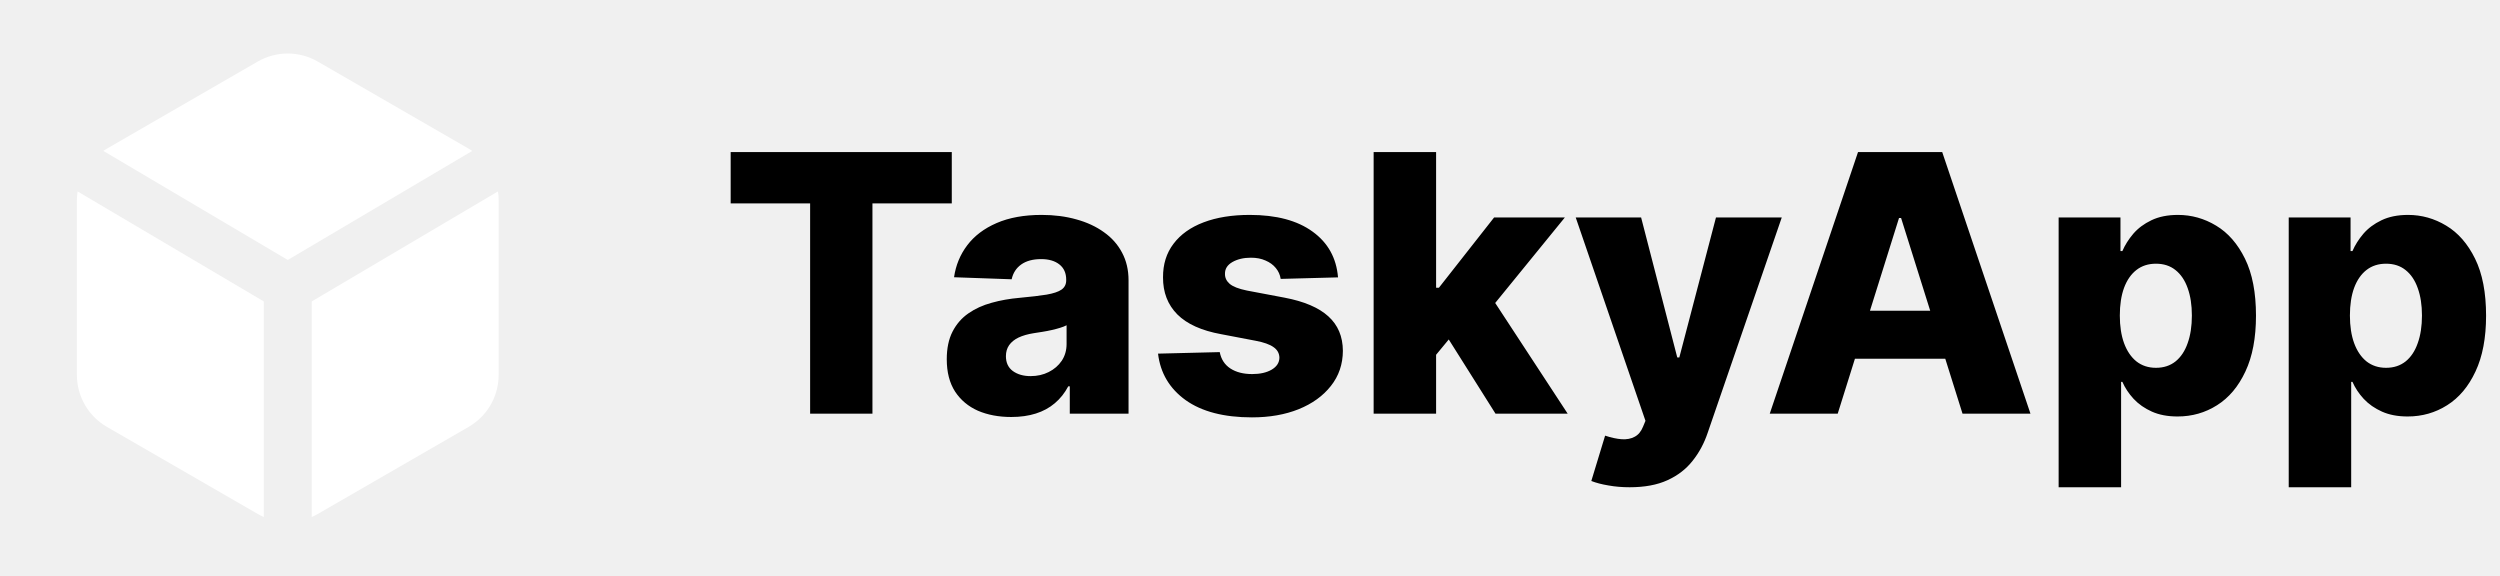
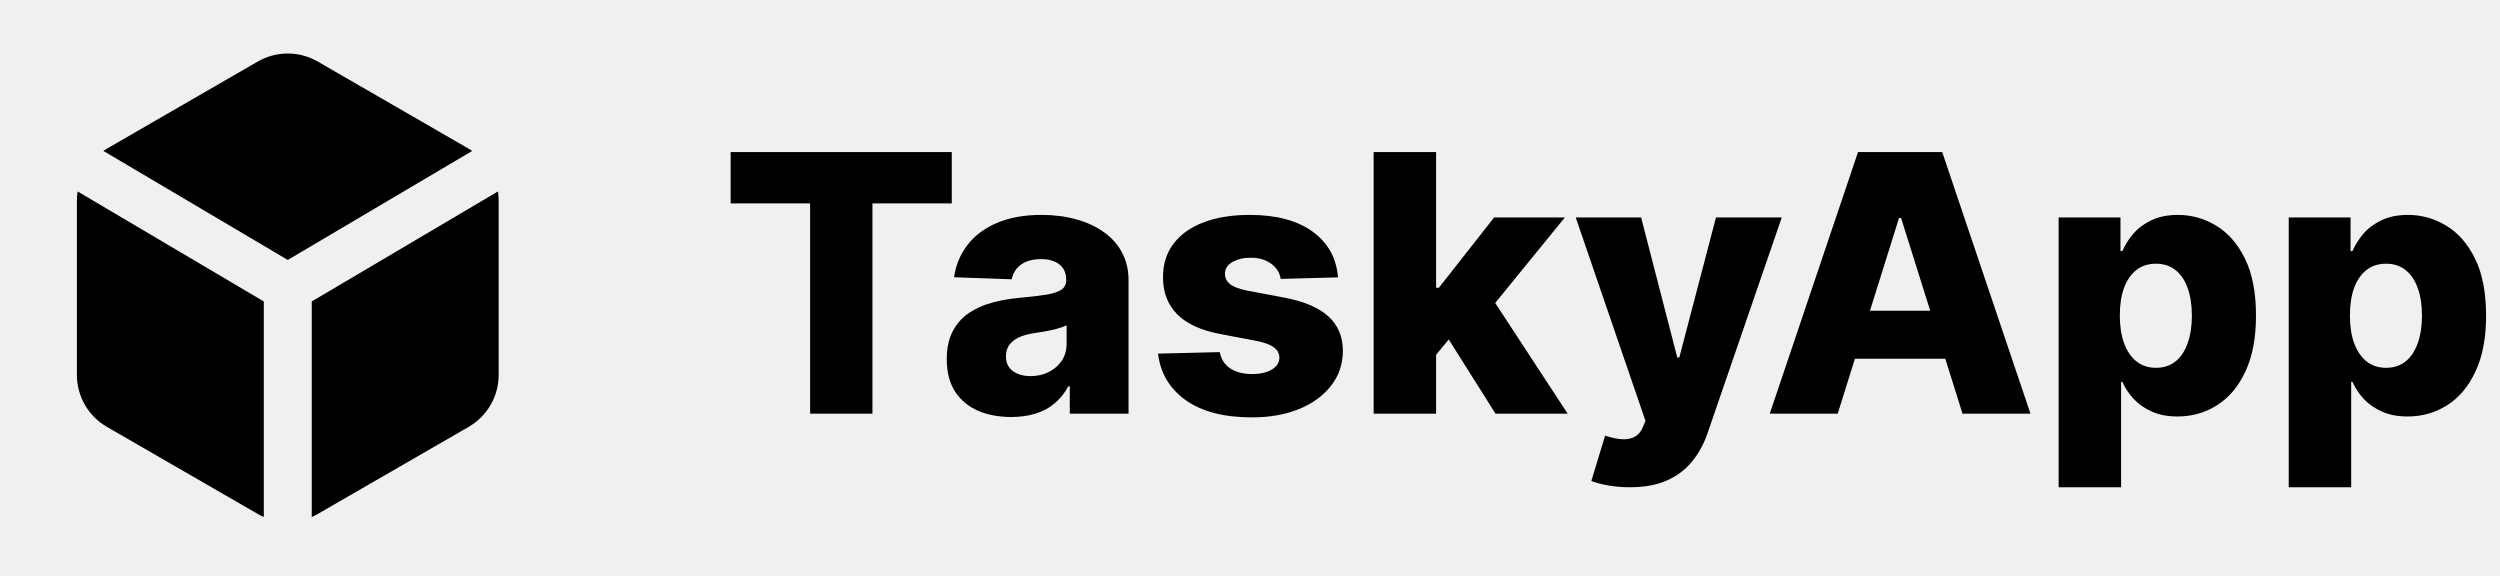
<svg xmlns="http://www.w3.org/2000/svg" width="139" height="32" viewBox="0 0 139 32" fill="none">
  <path d="M40.625 11.31V8.455H52.919V11.31H48.508V23H45.043V11.31H40.625ZM56.227 23.185C55.531 23.185 54.913 23.069 54.373 22.837C53.838 22.6 53.414 22.245 53.102 21.771C52.794 21.293 52.64 20.694 52.64 19.974C52.64 19.368 52.747 18.857 52.96 18.44C53.173 18.024 53.467 17.685 53.841 17.425C54.215 17.164 54.645 16.968 55.133 16.835C55.621 16.698 56.142 16.606 56.696 16.558C57.316 16.501 57.816 16.442 58.194 16.381C58.573 16.314 58.848 16.222 59.018 16.104C59.193 15.981 59.281 15.808 59.281 15.585V15.55C59.281 15.185 59.155 14.903 58.904 14.704C58.654 14.506 58.315 14.406 57.889 14.406C57.43 14.406 57.06 14.506 56.781 14.704C56.502 14.903 56.324 15.178 56.248 15.528L53.045 15.415C53.14 14.752 53.384 14.16 53.777 13.639C54.174 13.114 54.719 12.702 55.41 12.403C56.106 12.1 56.942 11.949 57.917 11.949C58.613 11.949 59.255 12.032 59.842 12.197C60.429 12.358 60.941 12.595 61.376 12.908C61.812 13.215 62.148 13.594 62.385 14.044C62.626 14.494 62.747 15.008 62.747 15.585V23H59.48V21.48H59.395C59.2 21.849 58.952 22.162 58.649 22.418C58.35 22.673 57.998 22.865 57.591 22.993C57.188 23.121 56.733 23.185 56.227 23.185ZM57.299 20.912C57.673 20.912 58.01 20.836 58.308 20.685C58.611 20.533 58.852 20.325 59.032 20.06C59.212 19.79 59.302 19.477 59.302 19.122V18.085C59.203 18.137 59.082 18.185 58.94 18.227C58.803 18.27 58.651 18.31 58.485 18.348C58.32 18.386 58.149 18.419 57.974 18.447C57.799 18.476 57.631 18.502 57.47 18.526C57.143 18.578 56.864 18.658 56.632 18.767C56.404 18.876 56.229 19.018 56.106 19.193C55.988 19.364 55.929 19.567 55.929 19.804C55.929 20.164 56.056 20.438 56.312 20.628C56.573 20.817 56.902 20.912 57.299 20.912ZM74.394 15.422L71.206 15.507C71.172 15.28 71.082 15.079 70.936 14.903C70.789 14.723 70.597 14.584 70.36 14.484C70.128 14.38 69.859 14.328 69.551 14.328C69.148 14.328 68.805 14.409 68.521 14.57C68.242 14.731 68.104 14.948 68.109 15.223C68.104 15.436 68.189 15.621 68.365 15.777C68.545 15.933 68.864 16.059 69.323 16.153L71.426 16.551C72.515 16.759 73.325 17.105 73.855 17.588C74.39 18.071 74.66 18.71 74.664 19.506C74.66 20.254 74.437 20.905 73.997 21.459C73.561 22.013 72.965 22.444 72.207 22.751C71.45 23.055 70.583 23.206 69.608 23.206C68.05 23.206 66.821 22.886 65.921 22.247C65.027 21.603 64.515 20.741 64.387 19.662L67.818 19.577C67.894 19.974 68.09 20.277 68.407 20.486C68.725 20.694 69.129 20.798 69.622 20.798C70.067 20.798 70.429 20.715 70.709 20.55C70.988 20.384 71.13 20.164 71.135 19.889C71.13 19.643 71.021 19.447 70.808 19.3C70.595 19.148 70.261 19.03 69.806 18.945L67.903 18.582C66.809 18.384 65.995 18.017 65.46 17.482C64.925 16.942 64.66 16.255 64.664 15.422C64.66 14.693 64.854 14.07 65.247 13.554C65.64 13.033 66.198 12.635 66.923 12.361C67.647 12.086 68.502 11.949 69.487 11.949C70.964 11.949 72.129 12.259 72.981 12.879C73.834 13.495 74.305 14.342 74.394 15.422ZM79.506 20.138L79.521 15.997H80.004L83.072 12.091H87.006L82.447 17.688H81.531L79.506 20.138ZM76.374 23V8.455H79.847V23H76.374ZM83.15 23L80.295 18.469L82.582 16.004L87.163 23H83.15ZM90.607 27.091C90.191 27.091 89.798 27.058 89.428 26.991C89.059 26.93 88.742 26.847 88.477 26.743L89.244 24.222C89.585 24.335 89.892 24.401 90.167 24.421C90.446 24.439 90.685 24.394 90.884 24.285C91.088 24.181 91.244 23.994 91.353 23.724L91.488 23.398L87.61 12.091H91.246L93.256 19.875H93.37L95.408 12.091H99.066L94.954 24.044C94.755 24.641 94.473 25.166 94.109 25.621C93.749 26.08 93.282 26.44 92.71 26.7C92.141 26.961 91.441 27.091 90.607 27.091ZM102.177 23H98.398L103.306 8.455H107.987L112.894 23H109.116L105.7 12.119H105.586L102.177 23ZM101.673 17.276H109.57V19.946H101.673V17.276ZM114.46 27.091V12.091H117.898V13.959H118.004C118.146 13.627 118.348 13.308 118.608 13C118.873 12.692 119.209 12.441 119.616 12.247C120.028 12.048 120.521 11.949 121.094 11.949C121.851 11.949 122.559 12.148 123.217 12.546C123.88 12.943 124.415 13.556 124.822 14.385C125.23 15.213 125.433 16.269 125.433 17.553C125.433 18.788 125.237 19.823 124.844 20.656C124.455 21.49 123.93 22.115 123.267 22.531C122.609 22.948 121.877 23.156 121.072 23.156C120.523 23.156 120.047 23.066 119.645 22.886C119.242 22.706 118.904 22.47 118.629 22.176C118.359 21.883 118.151 21.568 118.004 21.232H117.933V27.091H114.46ZM117.862 17.546C117.862 18.133 117.94 18.644 118.097 19.079C118.258 19.515 118.487 19.854 118.786 20.095C119.089 20.332 119.451 20.45 119.872 20.45C120.298 20.45 120.661 20.332 120.959 20.095C121.257 19.854 121.482 19.515 121.634 19.079C121.79 18.644 121.868 18.133 121.868 17.546C121.868 16.958 121.79 16.449 121.634 16.018C121.482 15.588 121.257 15.254 120.959 15.017C120.665 14.78 120.303 14.662 119.872 14.662C119.446 14.662 119.084 14.778 118.786 15.01C118.487 15.242 118.258 15.573 118.097 16.004C117.94 16.435 117.862 16.949 117.862 17.546ZM127.253 27.091V12.091H130.691V13.959H130.797C130.939 13.627 131.141 13.308 131.401 13C131.666 12.692 132.002 12.441 132.409 12.247C132.821 12.048 133.314 11.949 133.887 11.949C134.644 11.949 135.352 12.148 136.01 12.546C136.673 12.943 137.208 13.556 137.615 14.385C138.023 15.213 138.226 16.269 138.226 17.553C138.226 18.788 138.03 19.823 137.637 20.656C137.248 21.49 136.723 22.115 136.06 22.531C135.402 22.948 134.67 23.156 133.865 23.156C133.316 23.156 132.84 23.066 132.438 22.886C132.035 22.706 131.697 22.47 131.422 22.176C131.152 21.883 130.944 21.568 130.797 21.232H130.726V27.091H127.253ZM130.655 17.546C130.655 18.133 130.733 18.644 130.89 19.079C131.051 19.515 131.28 19.854 131.578 20.095C131.882 20.332 132.244 20.45 132.665 20.45C133.091 20.45 133.453 20.332 133.752 20.095C134.05 19.854 134.275 19.515 134.426 19.079C134.583 18.644 134.661 18.133 134.661 17.546C134.661 16.958 134.583 16.449 134.426 16.018C134.275 15.588 134.05 15.254 133.752 15.017C133.458 14.78 133.096 14.662 132.665 14.662C132.239 14.662 131.877 14.778 131.578 15.01C131.28 15.242 131.051 15.573 130.89 16.004C130.733 16.435 130.655 16.949 130.655 17.546Z" fill="currentColor" />
  <g clipPath="url(#clip0_1430_1779)">
-     <path d="M27.687 10.643L27.716 10.896L27.725 11.155V20.845C27.725 21.39 27.592 21.927 27.336 22.408C27.081 22.889 26.711 23.3 26.26 23.605L26.06 23.732L17.667 28.577L17.501 28.667L17.333 28.747V16.76L27.687 10.643ZM4.313 10.643L14.667 16.761V28.745C14.553 28.695 14.441 28.64 14.333 28.577L5.941 23.732C5.435 23.439 5.014 23.019 4.721 22.512C4.429 22.005 4.275 21.43 4.275 20.845V11.155C4.275 10.981 4.288 10.811 4.315 10.643H4.313ZM17.667 3.423L26.059 8.268C26.125 8.308 26.192 8.348 26.256 8.391L16 14.453L5.744 8.389C5.808 8.346 5.874 8.305 5.941 8.267L14.333 3.421C14.84 3.129 15.415 2.975 16 2.975C16.585 2.975 17.16 3.13 17.667 3.423Z" fill="white" />
+     <path d="M27.687 10.643L27.716 10.896L27.725 11.155V20.845C27.725 21.39 27.592 21.927 27.336 22.408C27.081 22.889 26.711 23.3 26.26 23.605L26.06 23.732L17.667 28.577L17.501 28.667L17.333 28.747V16.76L27.687 10.643ZM4.313 10.643L14.667 16.761V28.745C14.553 28.695 14.441 28.64 14.333 28.577L5.941 23.732C5.435 23.439 5.014 23.019 4.721 22.512C4.429 22.005 4.275 21.43 4.275 20.845V11.155C4.275 10.981 4.288 10.811 4.315 10.643H4.313ZM17.667 3.423L26.059 8.268C26.125 8.308 26.192 8.348 26.256 8.391L16 14.453L5.744 8.389C5.808 8.346 5.874 8.305 5.941 8.267L14.333 3.421C14.84 3.129 15.415 2.975 16 2.975C16.585 2.975 17.16 3.13 17.667 3.423Z" fill="currentColor" />
  </g>
  <defs>
    <clipPath id="clip0_1430_1779">
      <rect width="32" height="32" fill="currentColor" />
    </clipPath>
  </defs>
</svg>
